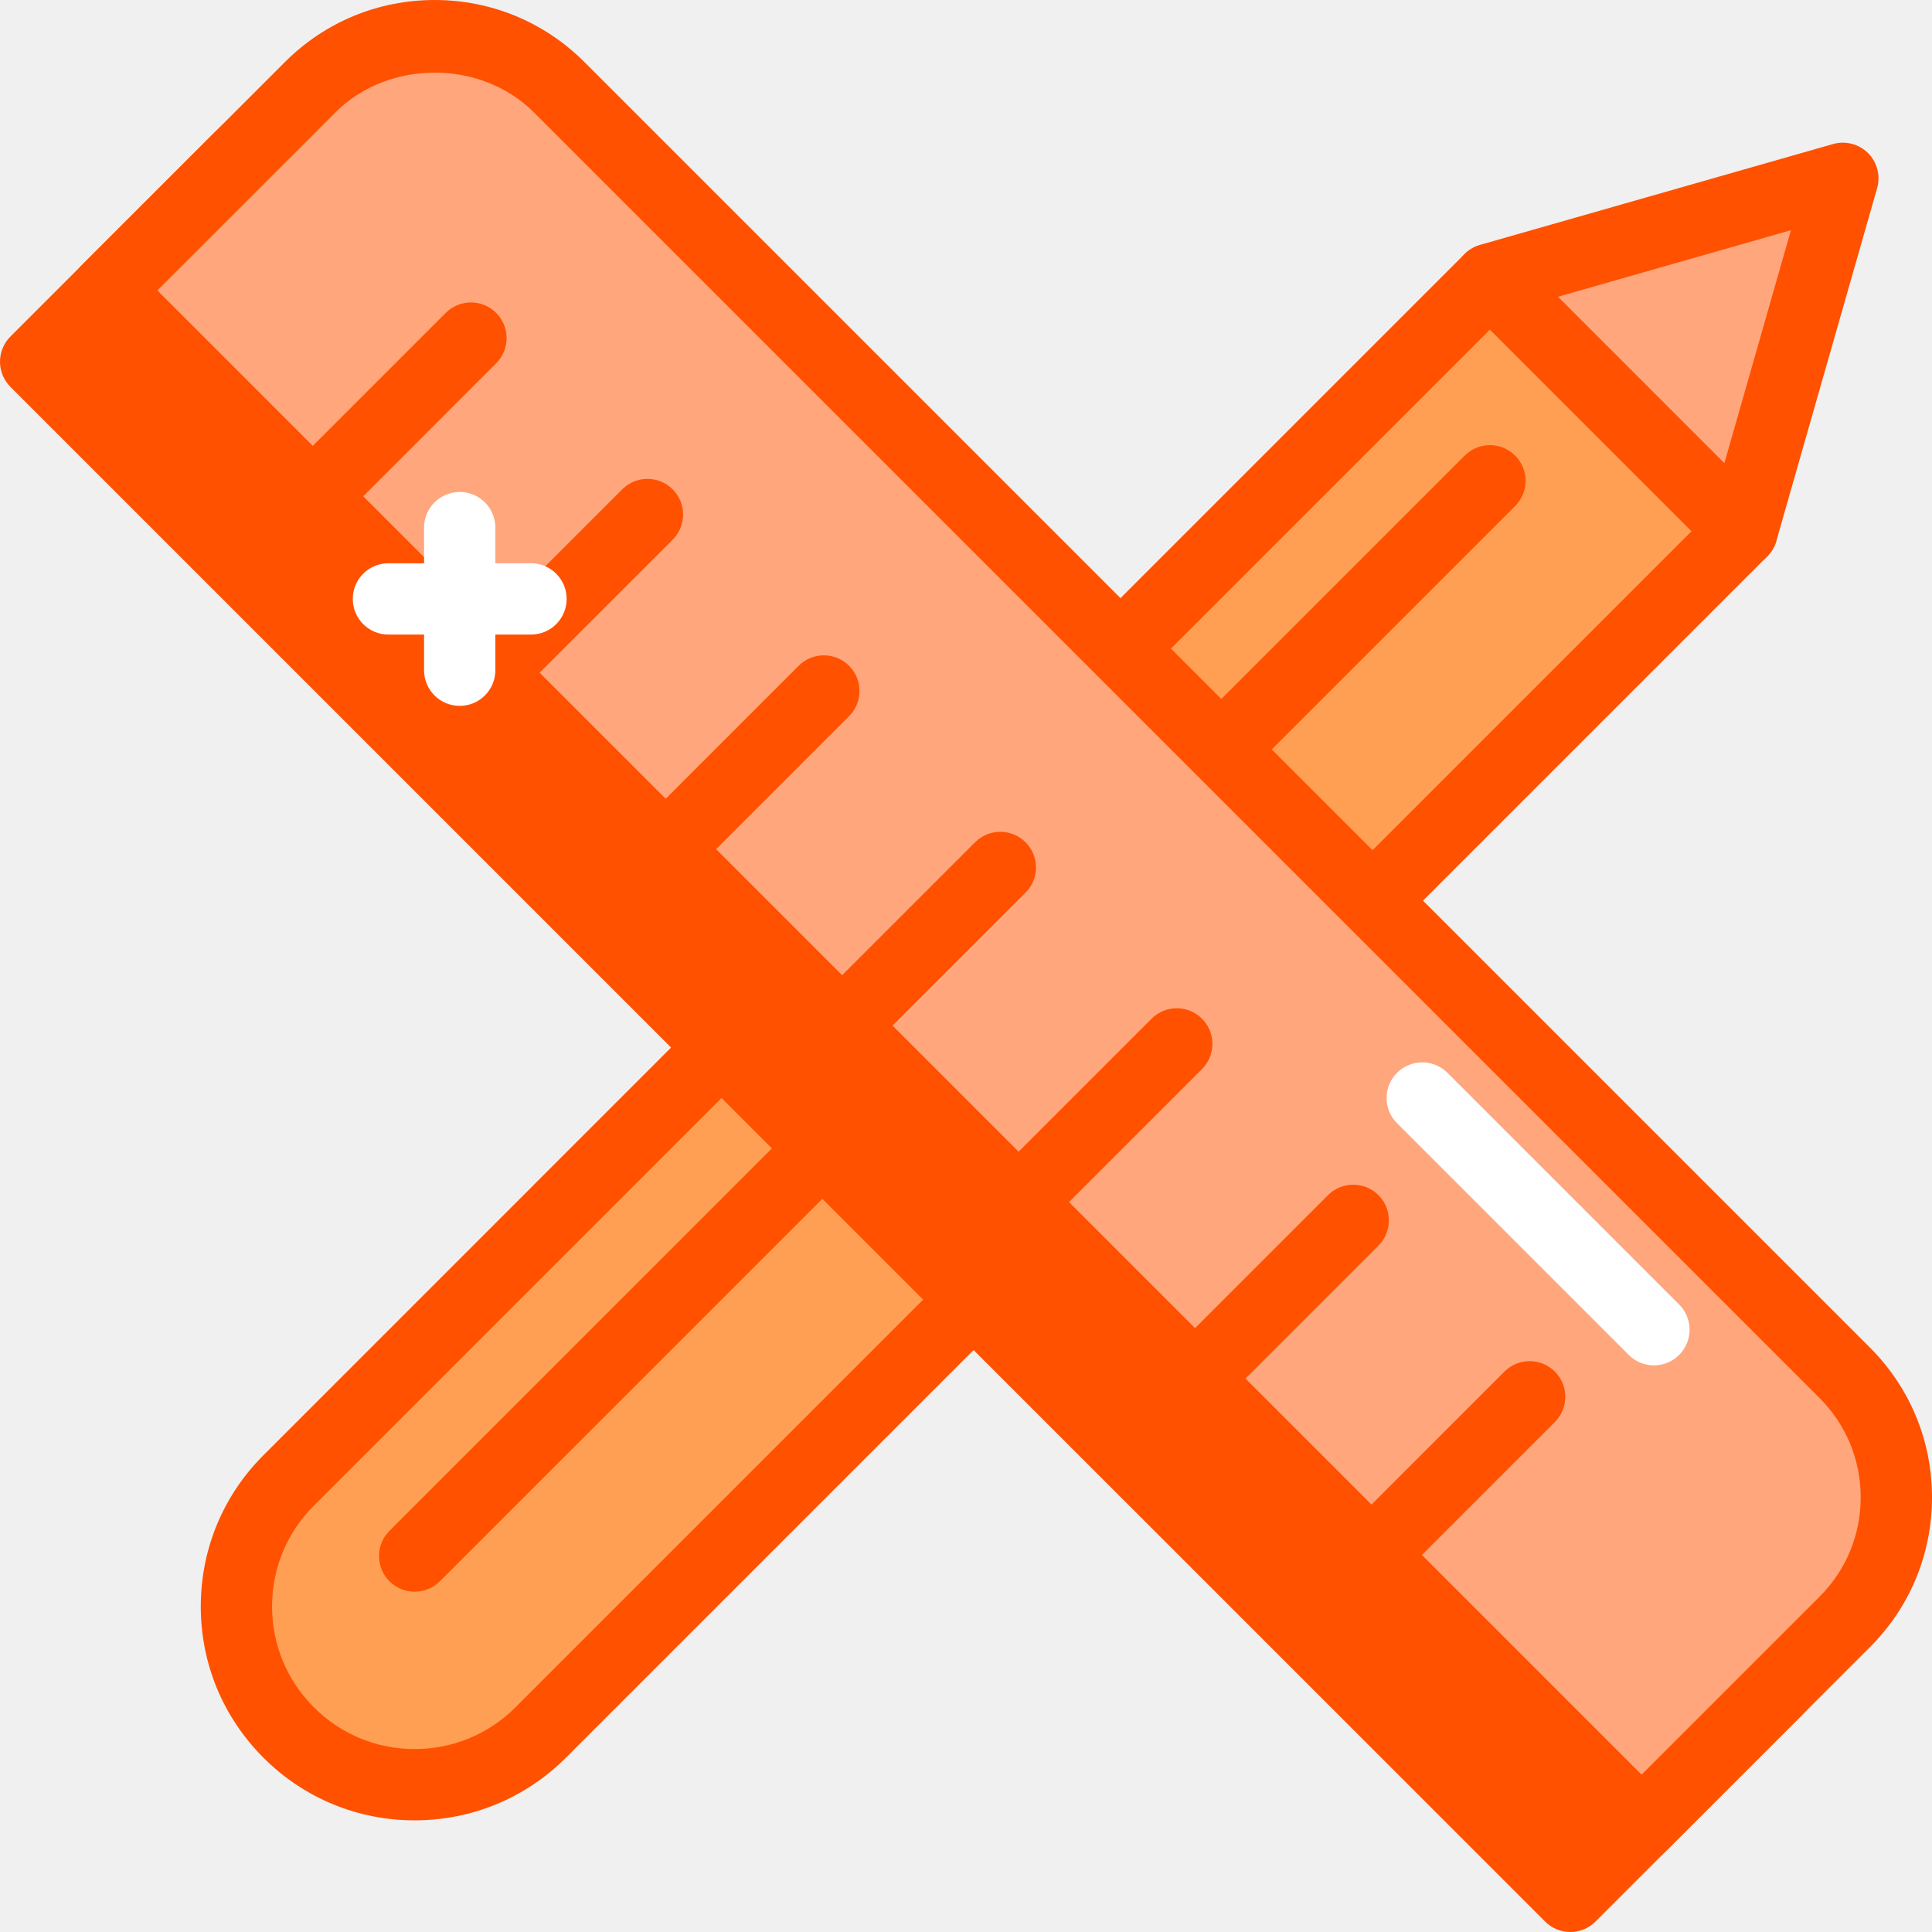
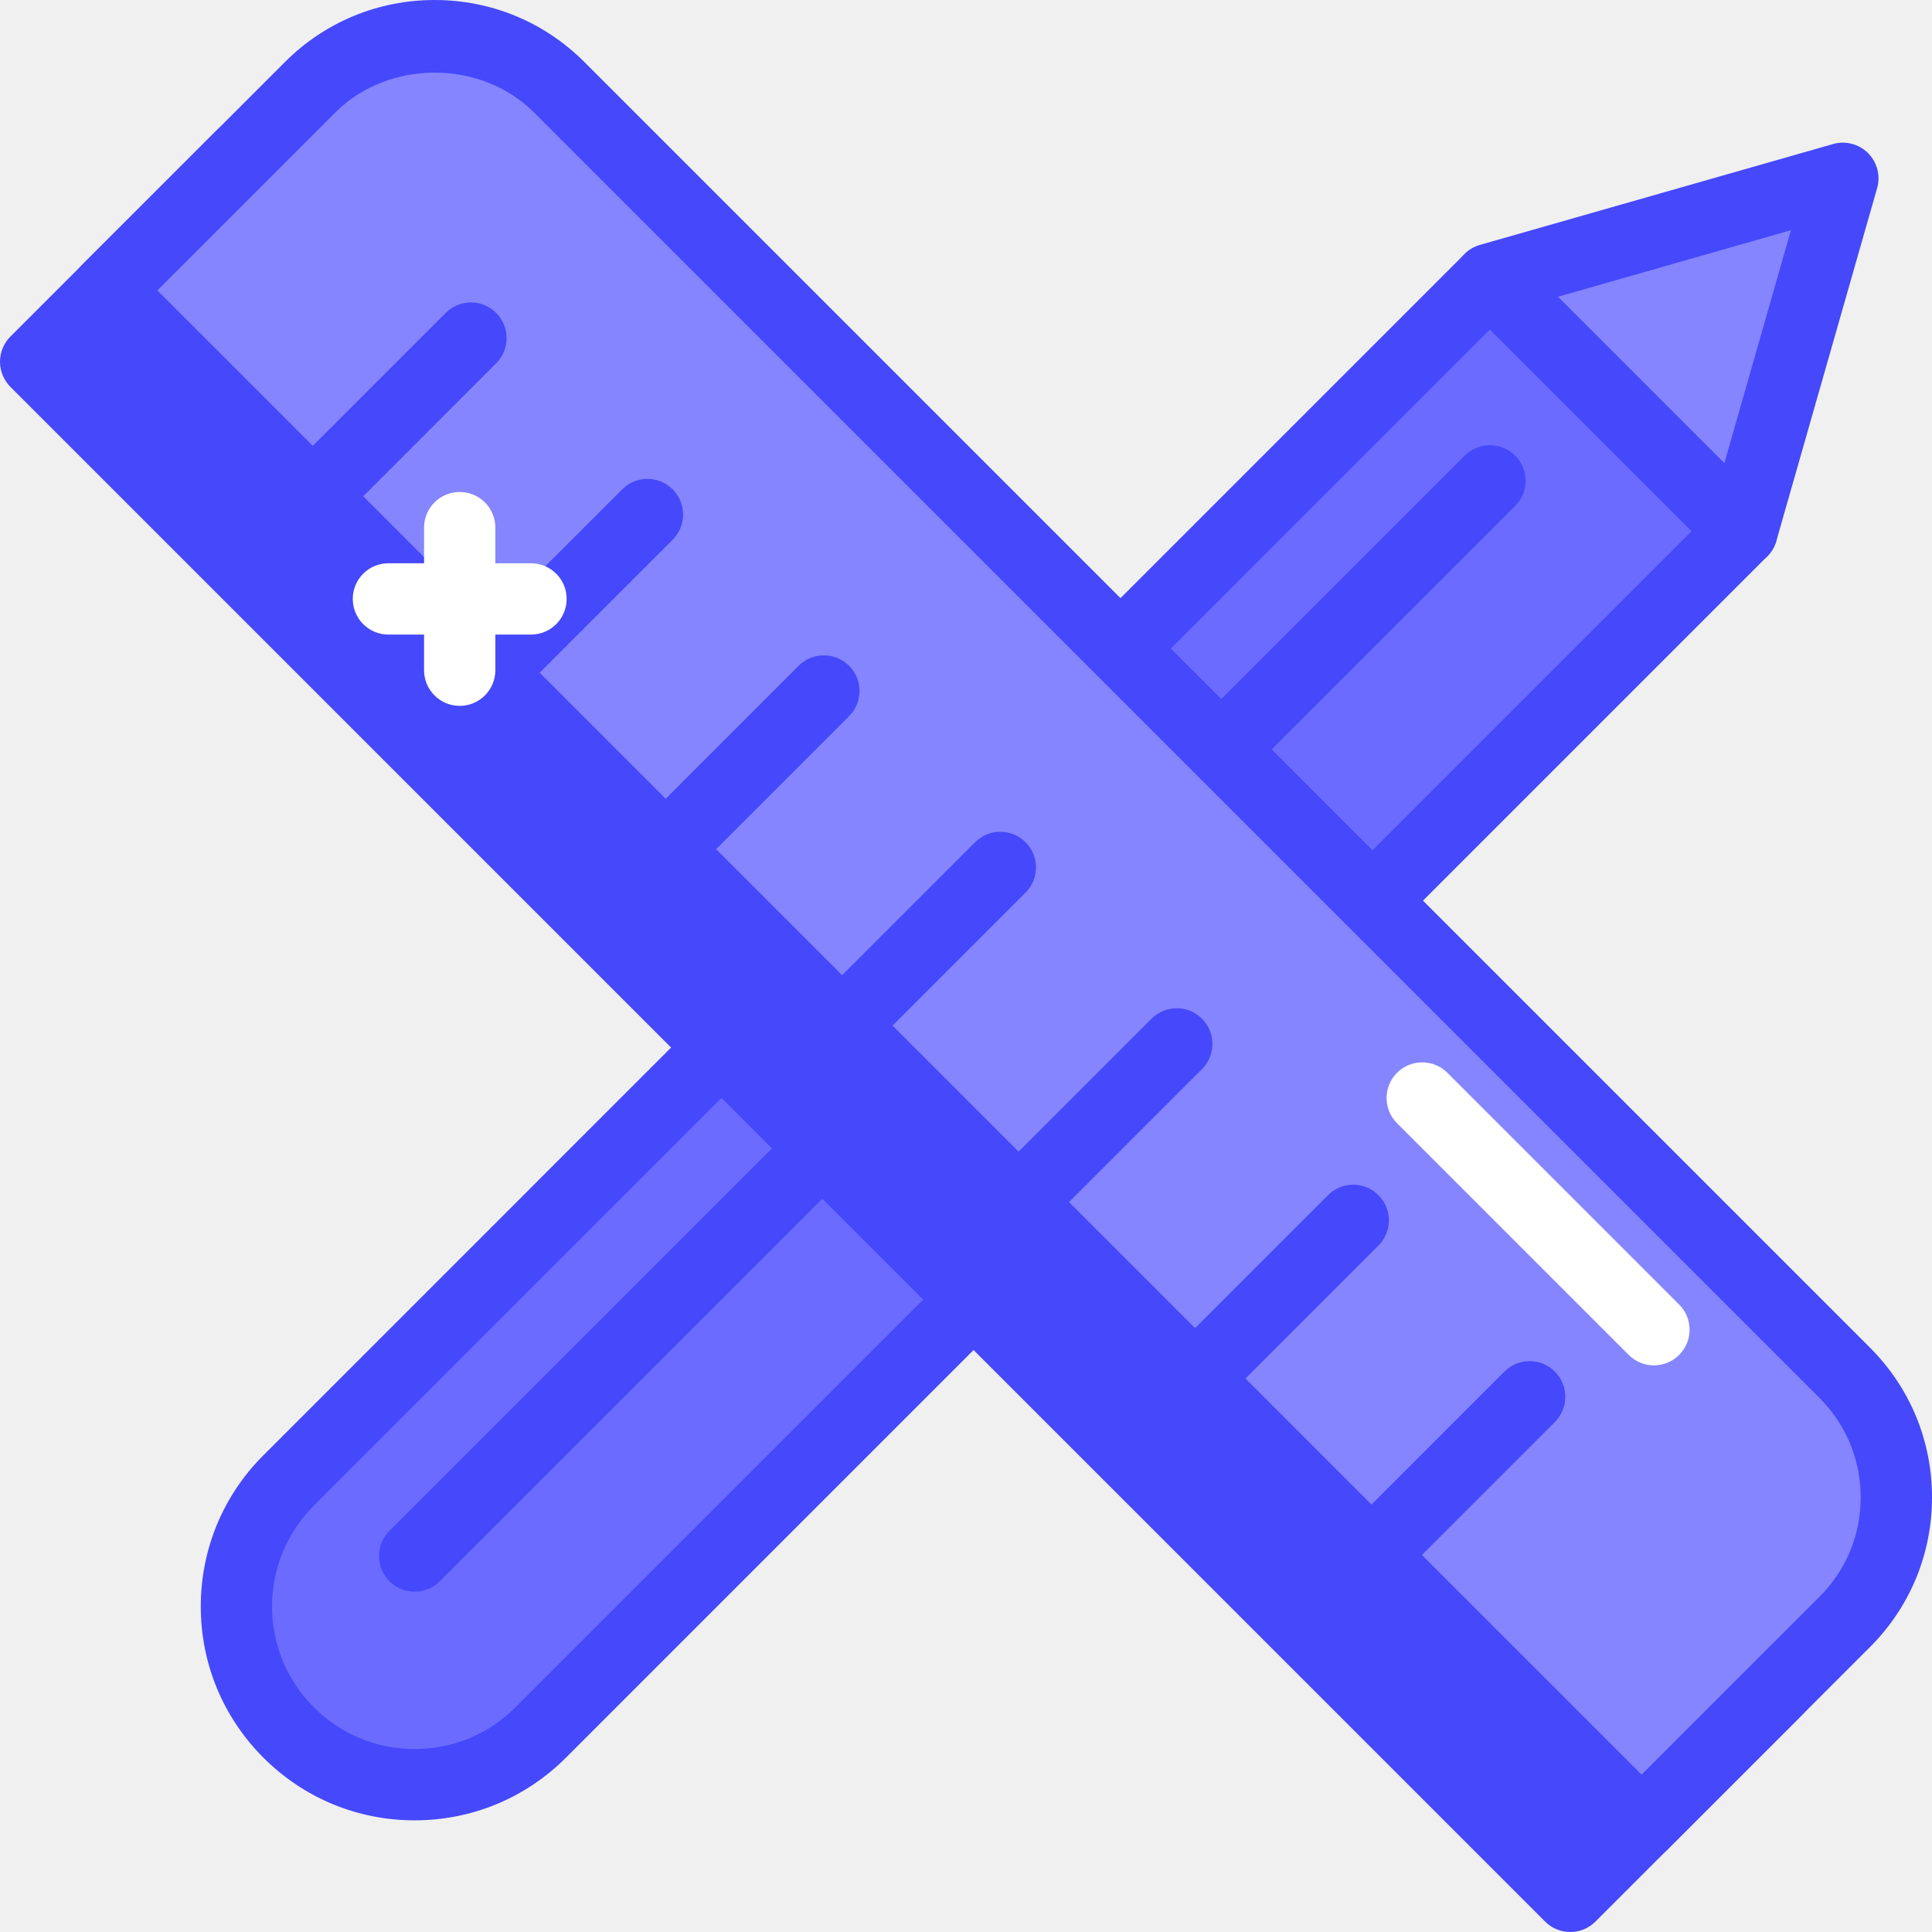
<svg xmlns="http://www.w3.org/2000/svg" height="512px" viewBox="0 0 369.975 369.975" width="512px" class="">
  <g>
-     <path d="m55.273 283.5 230.047-230.051 48.273 48.273-230.047 230.051c-13.332 13.328-34.945 13.328-48.273 0-13.332-13.332-13.332-34.941 0-48.273zm0 0" fill="#2a8ee6" data-original="#2A8EE6" class="active-path" data-old_color="#2a8ee6" style="fill:#FF9F54" />
-     <path d="m79.406 348.594c-10.938 0-21.227-4.262-28.957-11.996-7.742-7.738-12-18.02-12-28.965 0-10.938 4.258-21.223 12-28.961l230.043-230.047c2.562-2.559 7.094-2.559 9.656 0l48.273 48.273c2.664 2.664 2.664 6.988 0 9.652l-230.047 230.047c-7.742 7.734-18.027 11.996-28.969 11.996zm205.914-285.488-225.219 225.223c-5.16 5.16-8.004 12.016-8.004 19.305 0 7.293 2.84 14.152 8.004 19.309 5.156 5.156 12.012 8 19.305 8s14.152-2.84 19.312-8l225.219-225.219zm-230.047 220.395h.066zm0 0" fill="#0e65e5" data-original="#0E65E5" class="" style="fill:#FF5100" data-old_color="#0e65e5" />
-     <path d="m339.621 324.238-38.91 38.91-293.879-293.883 38.91-38.91c13.164-13.164 34.516-13.164 47.684 0l246.195 246.199c13.168 13.164 13.168 34.516 0 47.684zm0 0" fill="#0e65e5" data-original="#0E65E5" class="" style="fill:#FF5100" data-old_color="#0e65e5" />
-     <path d="m300.707 369.977c-1.746 0-3.492-.668-4.824-2.004l-293.883-293.879c-1.281-1.281-2-3.02-2-4.828s.719-3.547 2-4.824l38.914-38.91c7.652-7.66 17.84-11.879 28.668-11.879 10.832 0 21.02 4.219 28.672 11.879l246.195 246.195c7.66 7.656 11.871 17.836 11.871 28.672 0 10.828-4.211 21.008-11.871 28.664l-38.914 38.91c-1.332 1.336-3.082 2.004-4.828 2.004zm-284.227-300.711 284.227 284.227 34.09-34.082c5.078-5.082 7.871-11.836 7.871-19.016 0-7.184-2.793-13.938-7.871-19.016l-246.195-246.195c-10.156-10.16-27.875-10.164-38.035 0zm323.141 254.973h.066zm0 0" fill="#0e65e5" data-original="#0E65E5" class="" style="fill:#FF5100" data-old_color="#0e65e5" />
-     <path d="m352.902 34.145-67.582 19.305 48.273 48.273zm0 0" fill="#94c1ff" data-original="#94C1FF" class="" style="fill:#FFA67D" data-old_color="#94c1ff" />
-     <path d="m333.594 108.551c-1.785 0-3.531-.703-4.828-2l-48.273-48.273c-1.711-1.711-2.383-4.195-1.777-6.539.605-2.34 2.406-4.188 4.73-4.852l67.582-19.305c2.367-.672 4.945-.02 6.699 1.738 1.754 1.75 2.422 4.316 1.742 6.703l-19.305 67.578c-.668 2.324-2.516 4.125-4.855 4.734-.566.145-1.141.215-1.715.215zm-35.238-51.723 31.859 31.867 12.746-44.613zm0 0" fill="#0e65e5" data-original="#0E65E5" class="" style="fill:#FF5100" data-old_color="#0e65e5" />
-     <path d="m79.406 304.809c-1.746 0-3.492-.668-4.824-2-2.668-2.668-2.668-6.988 0-9.656l205.91-205.906c2.668-2.668 6.988-2.668 9.656 0 2.664 2.664 2.664 6.984 0 9.652l-205.914 205.91c-1.332 1.332-3.082 2-4.828 2zm0 0" fill="#0e65e5" data-original="#0E65E5" class="" style="fill:#FF5100" data-old_color="#0e65e5" />
-     <path d="m353.273 310.586-38.91 38.91-293.879-293.883 38.91-38.91c13.168-13.168 34.516-13.168 47.684 0l246.195 246.195c13.172 13.168 13.172 34.516 0 47.688zm0 0" fill="#94c1ff" data-original="#94C1FF" class="" style="fill:#FFA67D" data-old_color="#94c1ff" />
+     <path d="m55.273 283.5 230.047-230.051 48.273 48.273-230.047 230.051c-13.332 13.328-34.945 13.328-48.273 0-13.332-13.332-13.332-34.941 0-48.273zm0 0" fill="#2a8ee6" data-original="#2A8EE6" class="active-path" style="fill:#6B6CFF" data-old_color="#2a8ee6" />
+     <path d="m79.406 348.594c-10.938 0-21.227-4.262-28.957-11.996-7.742-7.738-12-18.02-12-28.965 0-10.938 4.258-21.223 12-28.961l230.043-230.047c2.562-2.559 7.094-2.559 9.656 0l48.273 48.273c2.664 2.664 2.664 6.988 0 9.652l-230.047 230.047c-7.742 7.734-18.027 11.996-28.969 11.996zm205.914-285.488-225.219 225.223c-5.16 5.16-8.004 12.016-8.004 19.305 0 7.293 2.84 14.152 8.004 19.309 5.156 5.156 12.012 8 19.305 8s14.152-2.84 19.312-8l225.219-225.219zm-230.047 220.395h.066zm0 0" fill="#0e65e5" data-original="#0E65E5" class="" style="fill:#4648FB" data-old_color="#0e65e5" />
+     <path d="m339.621 324.238-38.91 38.91-293.879-293.883 38.91-38.91c13.164-13.164 34.516-13.164 47.684 0l246.195 246.199c13.168 13.164 13.168 34.516 0 47.684zm0 0" fill="#0e65e5" data-original="#0E65E5" class="" style="fill:#4648FB" data-old_color="#0e65e5" />
+     <path d="m300.707 369.977c-1.746 0-3.492-.668-4.824-2.004l-293.883-293.879c-1.281-1.281-2-3.02-2-4.828s.719-3.547 2-4.824l38.914-38.91c7.652-7.66 17.84-11.879 28.668-11.879 10.832 0 21.02 4.219 28.672 11.879l246.195 246.195c7.66 7.656 11.871 17.836 11.871 28.672 0 10.828-4.211 21.008-11.871 28.664l-38.914 38.91c-1.332 1.336-3.082 2.004-4.828 2.004zm-284.227-300.711 284.227 284.227 34.09-34.082c5.078-5.082 7.871-11.836 7.871-19.016 0-7.184-2.793-13.938-7.871-19.016l-246.195-246.195c-10.156-10.16-27.875-10.164-38.035 0zm323.141 254.973h.066zm0 0" fill="#0e65e5" data-original="#0E65E5" class="" style="fill:#4648FB" data-old_color="#0e65e5" />
+     <path d="m352.902 34.145-67.582 19.305 48.273 48.273zm0 0" fill="#94c1ff" data-original="#94C1FF" class="" style="fill:#8485FF" data-old_color="#94c1ff" />
+     <path d="m333.594 108.551c-1.785 0-3.531-.703-4.828-2l-48.273-48.273c-1.711-1.711-2.383-4.195-1.777-6.539.605-2.34 2.406-4.188 4.73-4.852l67.582-19.305c2.367-.672 4.945-.02 6.699 1.738 1.754 1.75 2.422 4.316 1.742 6.703l-19.305 67.578c-.668 2.324-2.516 4.125-4.855 4.734-.566.145-1.141.215-1.715.215zm-35.238-51.723 31.859 31.867 12.746-44.613zm0 0" fill="#0e65e5" data-original="#0E65E5" class="" style="fill:#4648FB" data-old_color="#0e65e5" />
+     <path d="m79.406 304.809c-1.746 0-3.492-.668-4.824-2-2.668-2.668-2.668-6.988 0-9.656l205.91-205.906c2.668-2.668 6.988-2.668 9.656 0 2.664 2.664 2.664 6.984 0 9.652l-205.914 205.91c-1.332 1.332-3.082 2-4.828 2zm0 0" fill="#0e65e5" data-original="#0E65E5" class="" style="fill:#4648FB" data-old_color="#0e65e5" />
+     <path d="m353.273 310.586-38.91 38.91-293.879-293.883 38.91-38.91c13.168-13.168 34.516-13.168 47.684 0l246.195 246.195c13.172 13.168 13.172 34.516 0 47.688zm0 0" fill="#94c1ff" data-original="#94C1FF" class="" style="fill:#8485FF" data-old_color="#94c1ff" />
    <g fill="#0e65e5">
-       <path d="m314.359 356.32c-1.742 0-3.492-.668-4.824-2l-293.883-293.879c-1.277-1.281-2-3.02-2-4.828 0-1.809.723-3.547 2-4.828l38.914-38.91c7.652-7.656 17.84-11.875 28.668-11.875 10.832 0 21.02 4.219 28.672 11.875l246.195 246.199c7.66 7.656 11.875 17.836 11.875 28.668 0 10.832-4.215 21.012-11.875 28.668l-38.914 38.91c-1.332 1.332-3.082 2-4.828 2zm-284.227-300.707 284.227 284.227 34.09-34.082c5.078-5.082 7.871-11.836 7.871-19.016 0-7.184-2.793-13.938-7.871-19.016l-246.195-246.195c-10.152-10.16-27.867-10.168-38.035 0zm323.141 254.973h.066zm0 0" data-original="#0E65E5" class="" style="fill:#FF5100" data-old_color="#0E65E5" />
-       <path d="m61.227 100.535c-1.746 0-3.492-.668-4.828-2-2.664-2.668-2.664-6.988 0-9.652l28.961-28.965c2.668-2.668 6.988-2.668 9.652 0 2.668 2.664 2.668 6.988 0 9.652l-28.957 28.965c-1.336 1.332-3.082 2-4.828 2zm0 0" data-original="#0E65E5" class="" style="fill:#FF5100" data-old_color="#0E65E5" />
-       <path d="m95.012 134.324c-1.742 0-3.492-.668-4.824-2-2.668-2.668-2.668-6.988 0-9.652l28.969-28.965c2.664-2.668 6.984-2.668 9.652 0 2.664 2.664 2.664 6.984 0 9.652l-28.969 28.965c-1.332 1.332-3.078 2-4.828 2zm0 0" data-original="#0E65E5" class="" style="fill:#FF5100" data-old_color="#0E65E5" />
-       <path d="m128.809 168.113c-1.746 0-3.496-.668-4.828-2-2.664-2.664-2.664-6.988 0-9.652l28.961-28.965c2.664-2.664 6.988-2.664 9.652 0 2.668 2.668 2.668 6.988 0 9.652l-28.961 28.965c-1.332 1.336-3.078 2-4.824 2zm0 0" data-original="#0E65E5" class="" style="fill:#FF5100" data-old_color="#0E65E5" />
-       <path d="m162.594 201.902c-1.746 0-3.492-.664-4.824-2-2.668-2.664-2.668-6.984 0-9.652l28.965-28.965c2.668-2.664 6.988-2.664 9.652 0 2.668 2.668 2.668 6.988 0 9.656l-28.965 28.961c-1.336 1.336-3.082 2-4.828 2zm0 0" data-original="#0E65E5" class="" style="fill:#FF5100" data-old_color="#0E65E5" />
-       <path d="m196.387 235.695c-1.746 0-3.492-.668-4.824-2-2.668-2.668-2.668-6.988 0-9.656l28.961-28.961c2.664-2.668 6.984-2.668 9.652 0 2.664 2.664 2.664 6.984 0 9.652l-28.961 28.965c-1.332 1.332-3.082 2-4.828 2zm0 0" data-original="#0E65E5" class="" style="fill:#FF5100" data-old_color="#0E65E5" />
-       <path d="m230.176 269.484c-1.746 0-3.496-.668-4.828-2-2.664-2.668-2.664-6.988 0-9.652l28.969-28.965c2.664-2.664 6.984-2.664 9.652 0 2.664 2.668 2.664 6.988 0 9.652l-28.969 28.965c-1.332 1.332-3.078 2-4.824 2zm0 0" data-original="#0E65E5" class="" style="fill:#FF5100" data-old_color="#0E65E5" />
-       <path d="m263.965 303.273c-1.742 0-3.492-.668-4.824-2-2.668-2.664-2.668-6.984 0-9.652l28.961-28.965c2.664-2.664 6.984-2.664 9.652 0 2.664 2.668 2.664 6.988 0 9.656l-28.961 28.961c-1.332 1.332-3.078 2-4.828 2zm0 0" data-original="#0E65E5" class="" style="fill:#FF5100" data-old_color="#0E65E5" />
+       <path d="m314.359 356.32c-1.742 0-3.492-.668-4.824-2l-293.883-293.879c-1.277-1.281-2-3.02-2-4.828 0-1.809.723-3.547 2-4.828l38.914-38.91c7.652-7.656 17.84-11.875 28.668-11.875 10.832 0 21.02 4.219 28.672 11.875l246.195 246.199c7.66 7.656 11.875 17.836 11.875 28.668 0 10.832-4.215 21.012-11.875 28.668l-38.914 38.91c-1.332 1.332-3.082 2-4.828 2zm-284.227-300.707 284.227 284.227 34.09-34.082c5.078-5.082 7.871-11.836 7.871-19.016 0-7.184-2.793-13.938-7.871-19.016l-246.195-246.195c-10.152-10.16-27.867-10.168-38.035 0zm323.141 254.973h.066zm0 0" data-original="#0E65E5" class="" style="fill:#4648FB" data-old_color="#0E65E5" />
+       <path d="m61.227 100.535c-1.746 0-3.492-.668-4.828-2-2.664-2.668-2.664-6.988 0-9.652l28.961-28.965c2.668-2.668 6.988-2.668 9.652 0 2.668 2.664 2.668 6.988 0 9.652l-28.957 28.965c-1.336 1.332-3.082 2-4.828 2zm0 0" data-original="#0E65E5" class="" style="fill:#4648FB" data-old_color="#0E65E5" />
+       <path d="m95.012 134.324c-1.742 0-3.492-.668-4.824-2-2.668-2.668-2.668-6.988 0-9.652l28.969-28.965c2.664-2.668 6.984-2.668 9.652 0 2.664 2.664 2.664 6.984 0 9.652l-28.969 28.965c-1.332 1.332-3.078 2-4.828 2zm0 0" data-original="#0E65E5" class="" style="fill:#4648FB" data-old_color="#0E65E5" />
+       <path d="m128.809 168.113c-1.746 0-3.496-.668-4.828-2-2.664-2.664-2.664-6.988 0-9.652l28.961-28.965c2.664-2.664 6.988-2.664 9.652 0 2.668 2.668 2.668 6.988 0 9.652l-28.961 28.965c-1.332 1.336-3.078 2-4.824 2zm0 0" data-original="#0E65E5" class="" style="fill:#4648FB" data-old_color="#0E65E5" />
+       <path d="m162.594 201.902c-1.746 0-3.492-.664-4.824-2-2.668-2.664-2.668-6.984 0-9.652l28.965-28.965c2.668-2.664 6.988-2.664 9.652 0 2.668 2.668 2.668 6.988 0 9.656l-28.965 28.961c-1.336 1.336-3.082 2-4.828 2zm0 0" data-original="#0E65E5" class="" style="fill:#4648FB" data-old_color="#0E65E5" />
+       <path d="m196.387 235.695c-1.746 0-3.492-.668-4.824-2-2.668-2.668-2.668-6.988 0-9.656l28.961-28.961c2.664-2.668 6.984-2.668 9.652 0 2.664 2.664 2.664 6.984 0 9.652l-28.961 28.965c-1.332 1.332-3.082 2-4.828 2zm0 0" data-original="#0E65E5" class="" style="fill:#4648FB" data-old_color="#0E65E5" />
+       <path d="m230.176 269.484c-1.746 0-3.496-.668-4.828-2-2.664-2.668-2.664-6.988 0-9.652l28.969-28.965c2.664-2.664 6.984-2.664 9.652 0 2.664 2.668 2.664 6.988 0 9.652l-28.969 28.965c-1.332 1.332-3.078 2-4.824 2zm0 0" data-original="#0E65E5" class="" style="fill:#4648FB" data-old_color="#0E65E5" />
+       <path d="m263.965 303.273c-1.742 0-3.492-.668-4.824-2-2.668-2.664-2.668-6.984 0-9.652l28.961-28.965c2.664-2.664 6.984-2.664 9.652 0 2.664 2.668 2.664 6.988 0 9.656l-28.961 28.961c-1.332 1.332-3.078 2-4.828 2zm0 0" data-original="#0E65E5" class="" style="fill:#4648FB" data-old_color="#0E65E5" />
    </g>
-     <path d="m88.035 135.172c-3.773 0-6.828-3.059-6.828-6.828v-27.305c0-3.77 3.055-6.828 6.828-6.828 3.773 0 6.824 3.059 6.824 6.828v27.305c0 3.77-3.051 6.828-6.824 6.828zm0 0" fill="#fff" data-original="#FFF" class="" style="fill:#FFFFFF" data-old_color="#fff" />
-     <path d="m101.688 121.52h-27.309c-3.773 0-6.824-3.059-6.824-6.828 0-3.77 3.051-6.828 6.824-6.828h27.309c3.773 0 6.824 3.059 6.824 6.828 0 3.77-3.051 6.828-6.824 6.828zm0 0" fill="#fff" data-original="#FFF" class="" style="fill:#FFFFFF" data-old_color="#fff" />
-     <path d="m316.727 261.465c-1.746 0-3.492-.668-4.828-2l-44.371-44.375c-2.668-2.664-2.668-6.984 0-9.652 2.664-2.664 6.988-2.664 9.652 0l44.375 44.375c2.664 2.664 2.664 6.984 0 9.652-1.336 1.332-3.082 2-4.828 2zm0 0" fill="#fff" data-original="#FFF" class="" style="fill:#FFFFFF" data-old_color="#fff" />
+     <path d="m88.035 135.172c-3.773 0-6.828-3.059-6.828-6.828v-27.305c0-3.77 3.055-6.828 6.828-6.828 3.773 0 6.824 3.059 6.824 6.828v27.305c0 3.77-3.051 6.828-6.824 6.828zm0 0" fill="#fff" data-original="#FFF" class="" />
+     <path d="m101.688 121.52h-27.309c-3.773 0-6.824-3.059-6.824-6.828 0-3.77 3.051-6.828 6.824-6.828h27.309c3.773 0 6.824 3.059 6.824 6.828 0 3.77-3.051 6.828-6.824 6.828zm0 0" fill="#fff" data-original="#FFF" class="" />
+     <path d="m316.727 261.465c-1.746 0-3.492-.668-4.828-2l-44.371-44.375c-2.668-2.664-2.668-6.984 0-9.652 2.664-2.664 6.988-2.664 9.652 0l44.375 44.375c2.664 2.664 2.664 6.984 0 9.652-1.336 1.332-3.082 2-4.828 2zm0 0" fill="#fff" data-original="#FFF" class="" />
  </g>
</svg>
